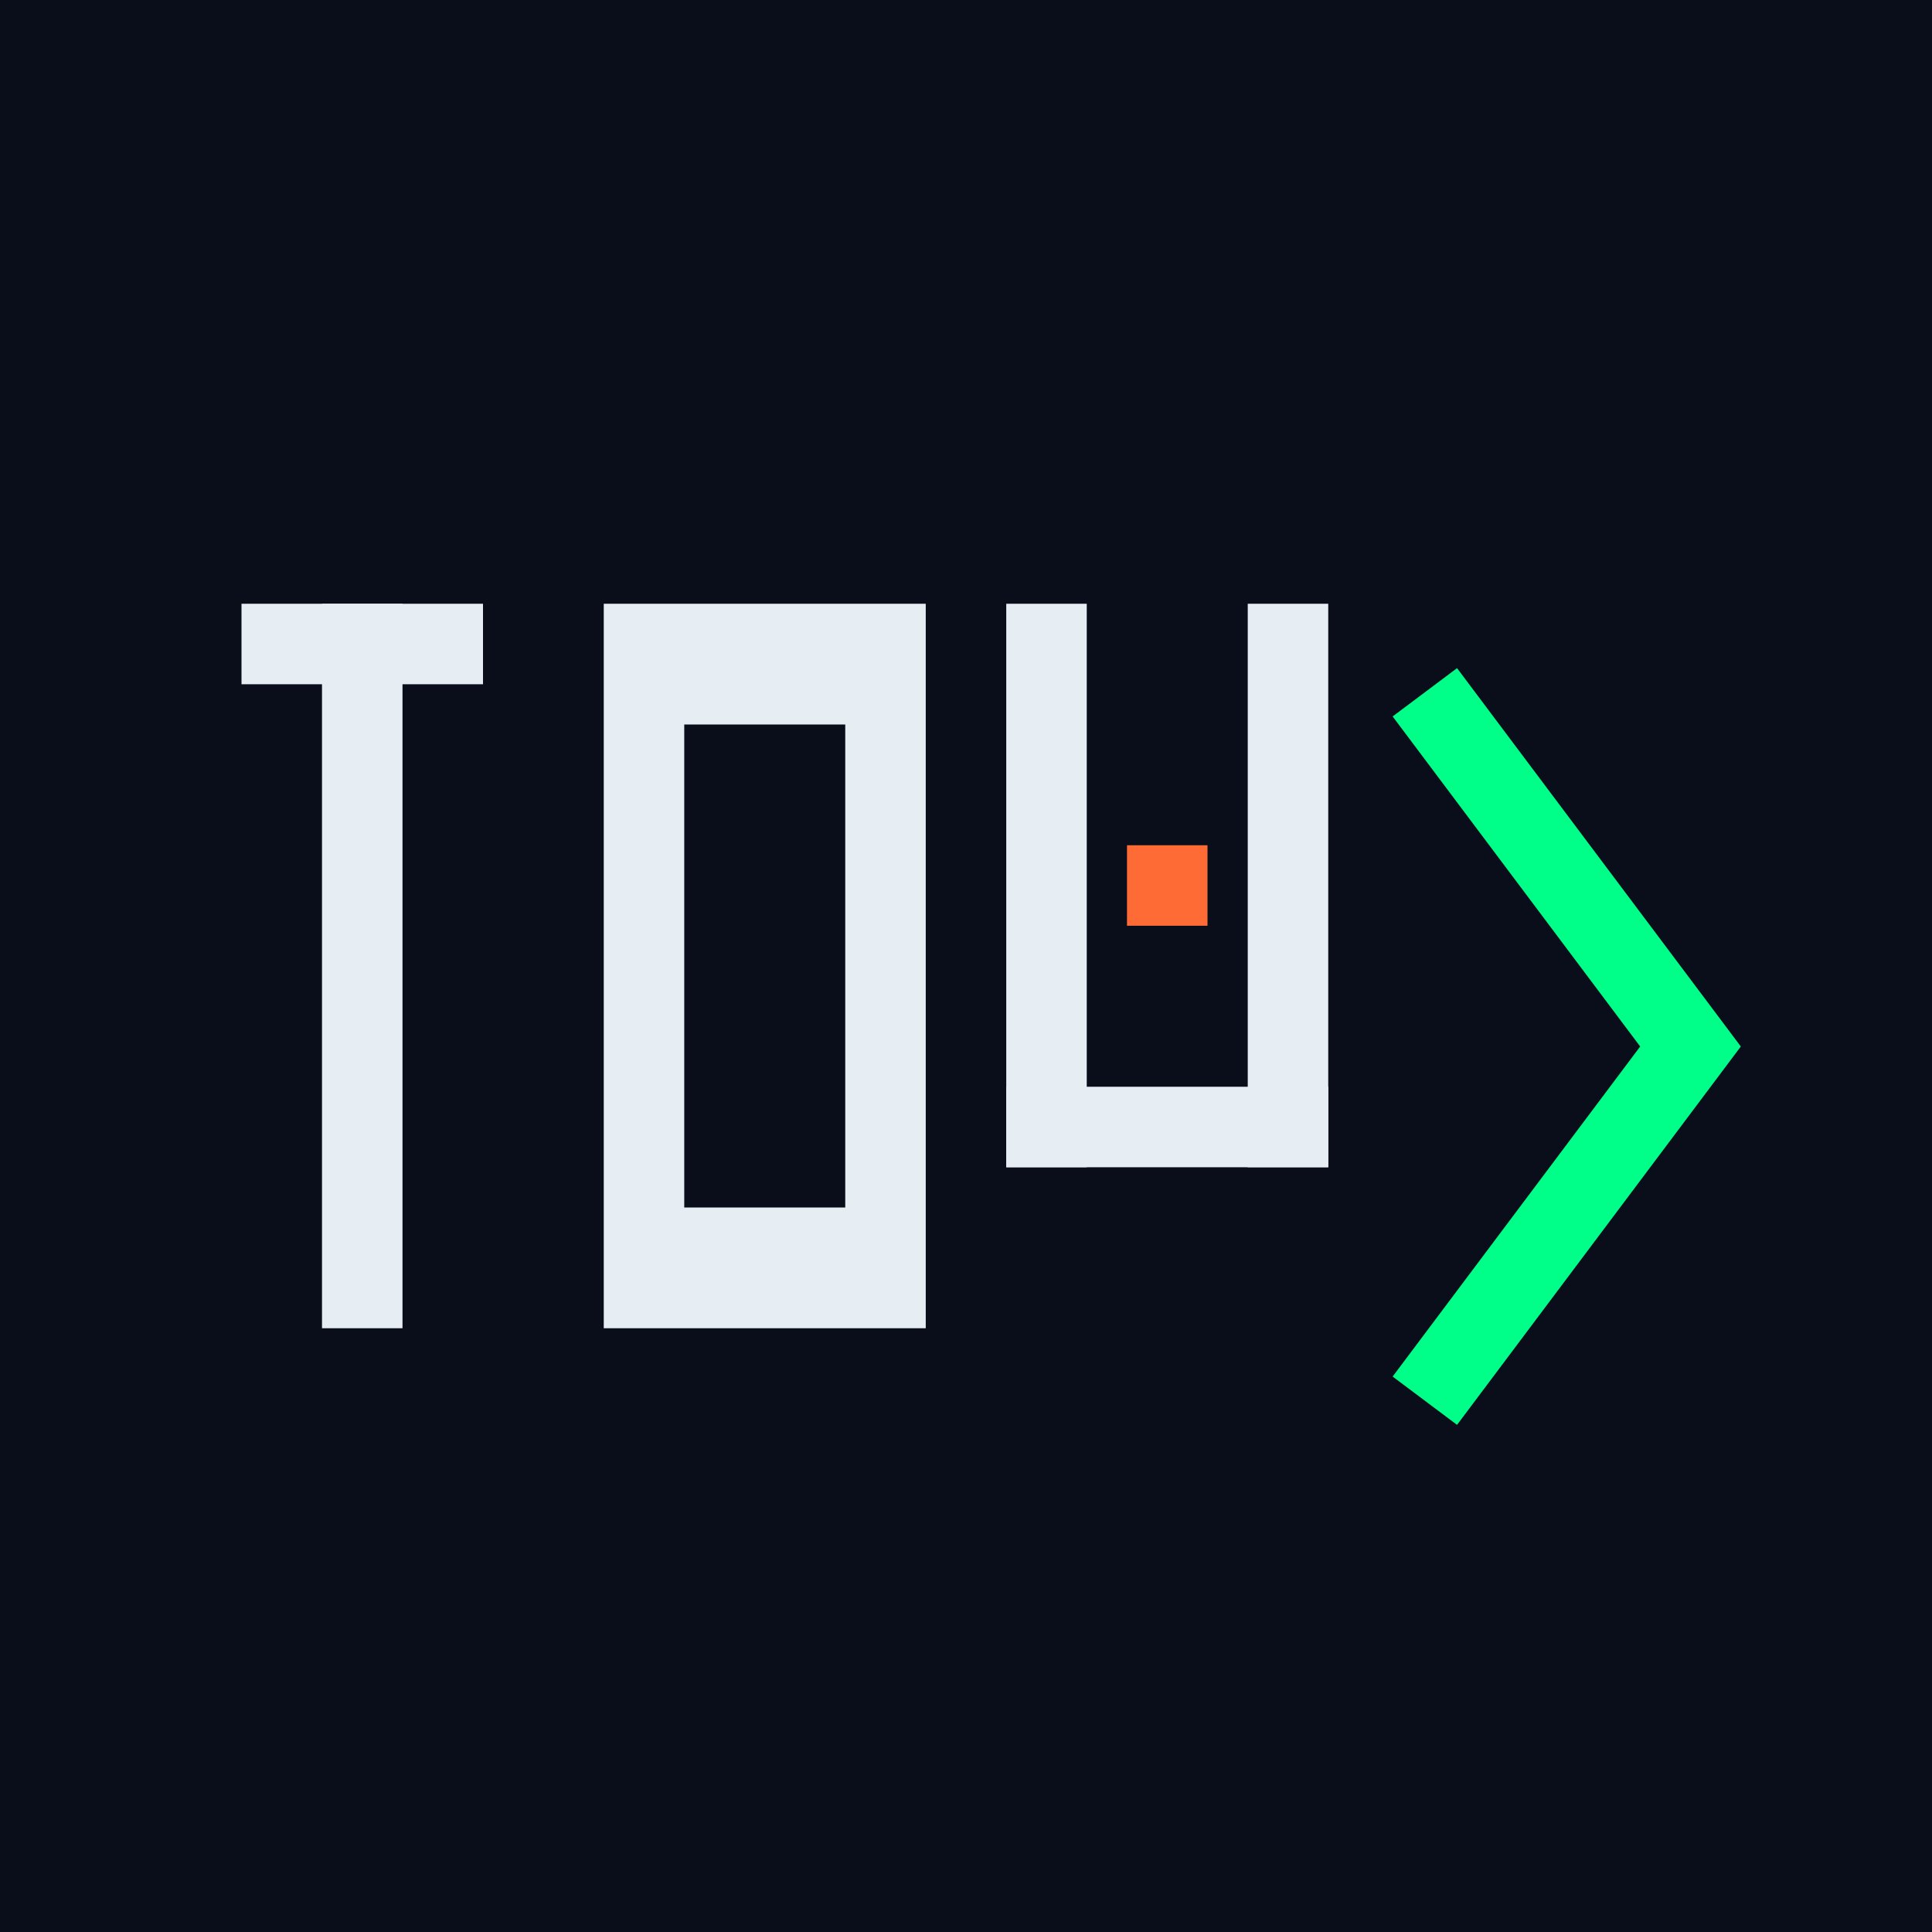
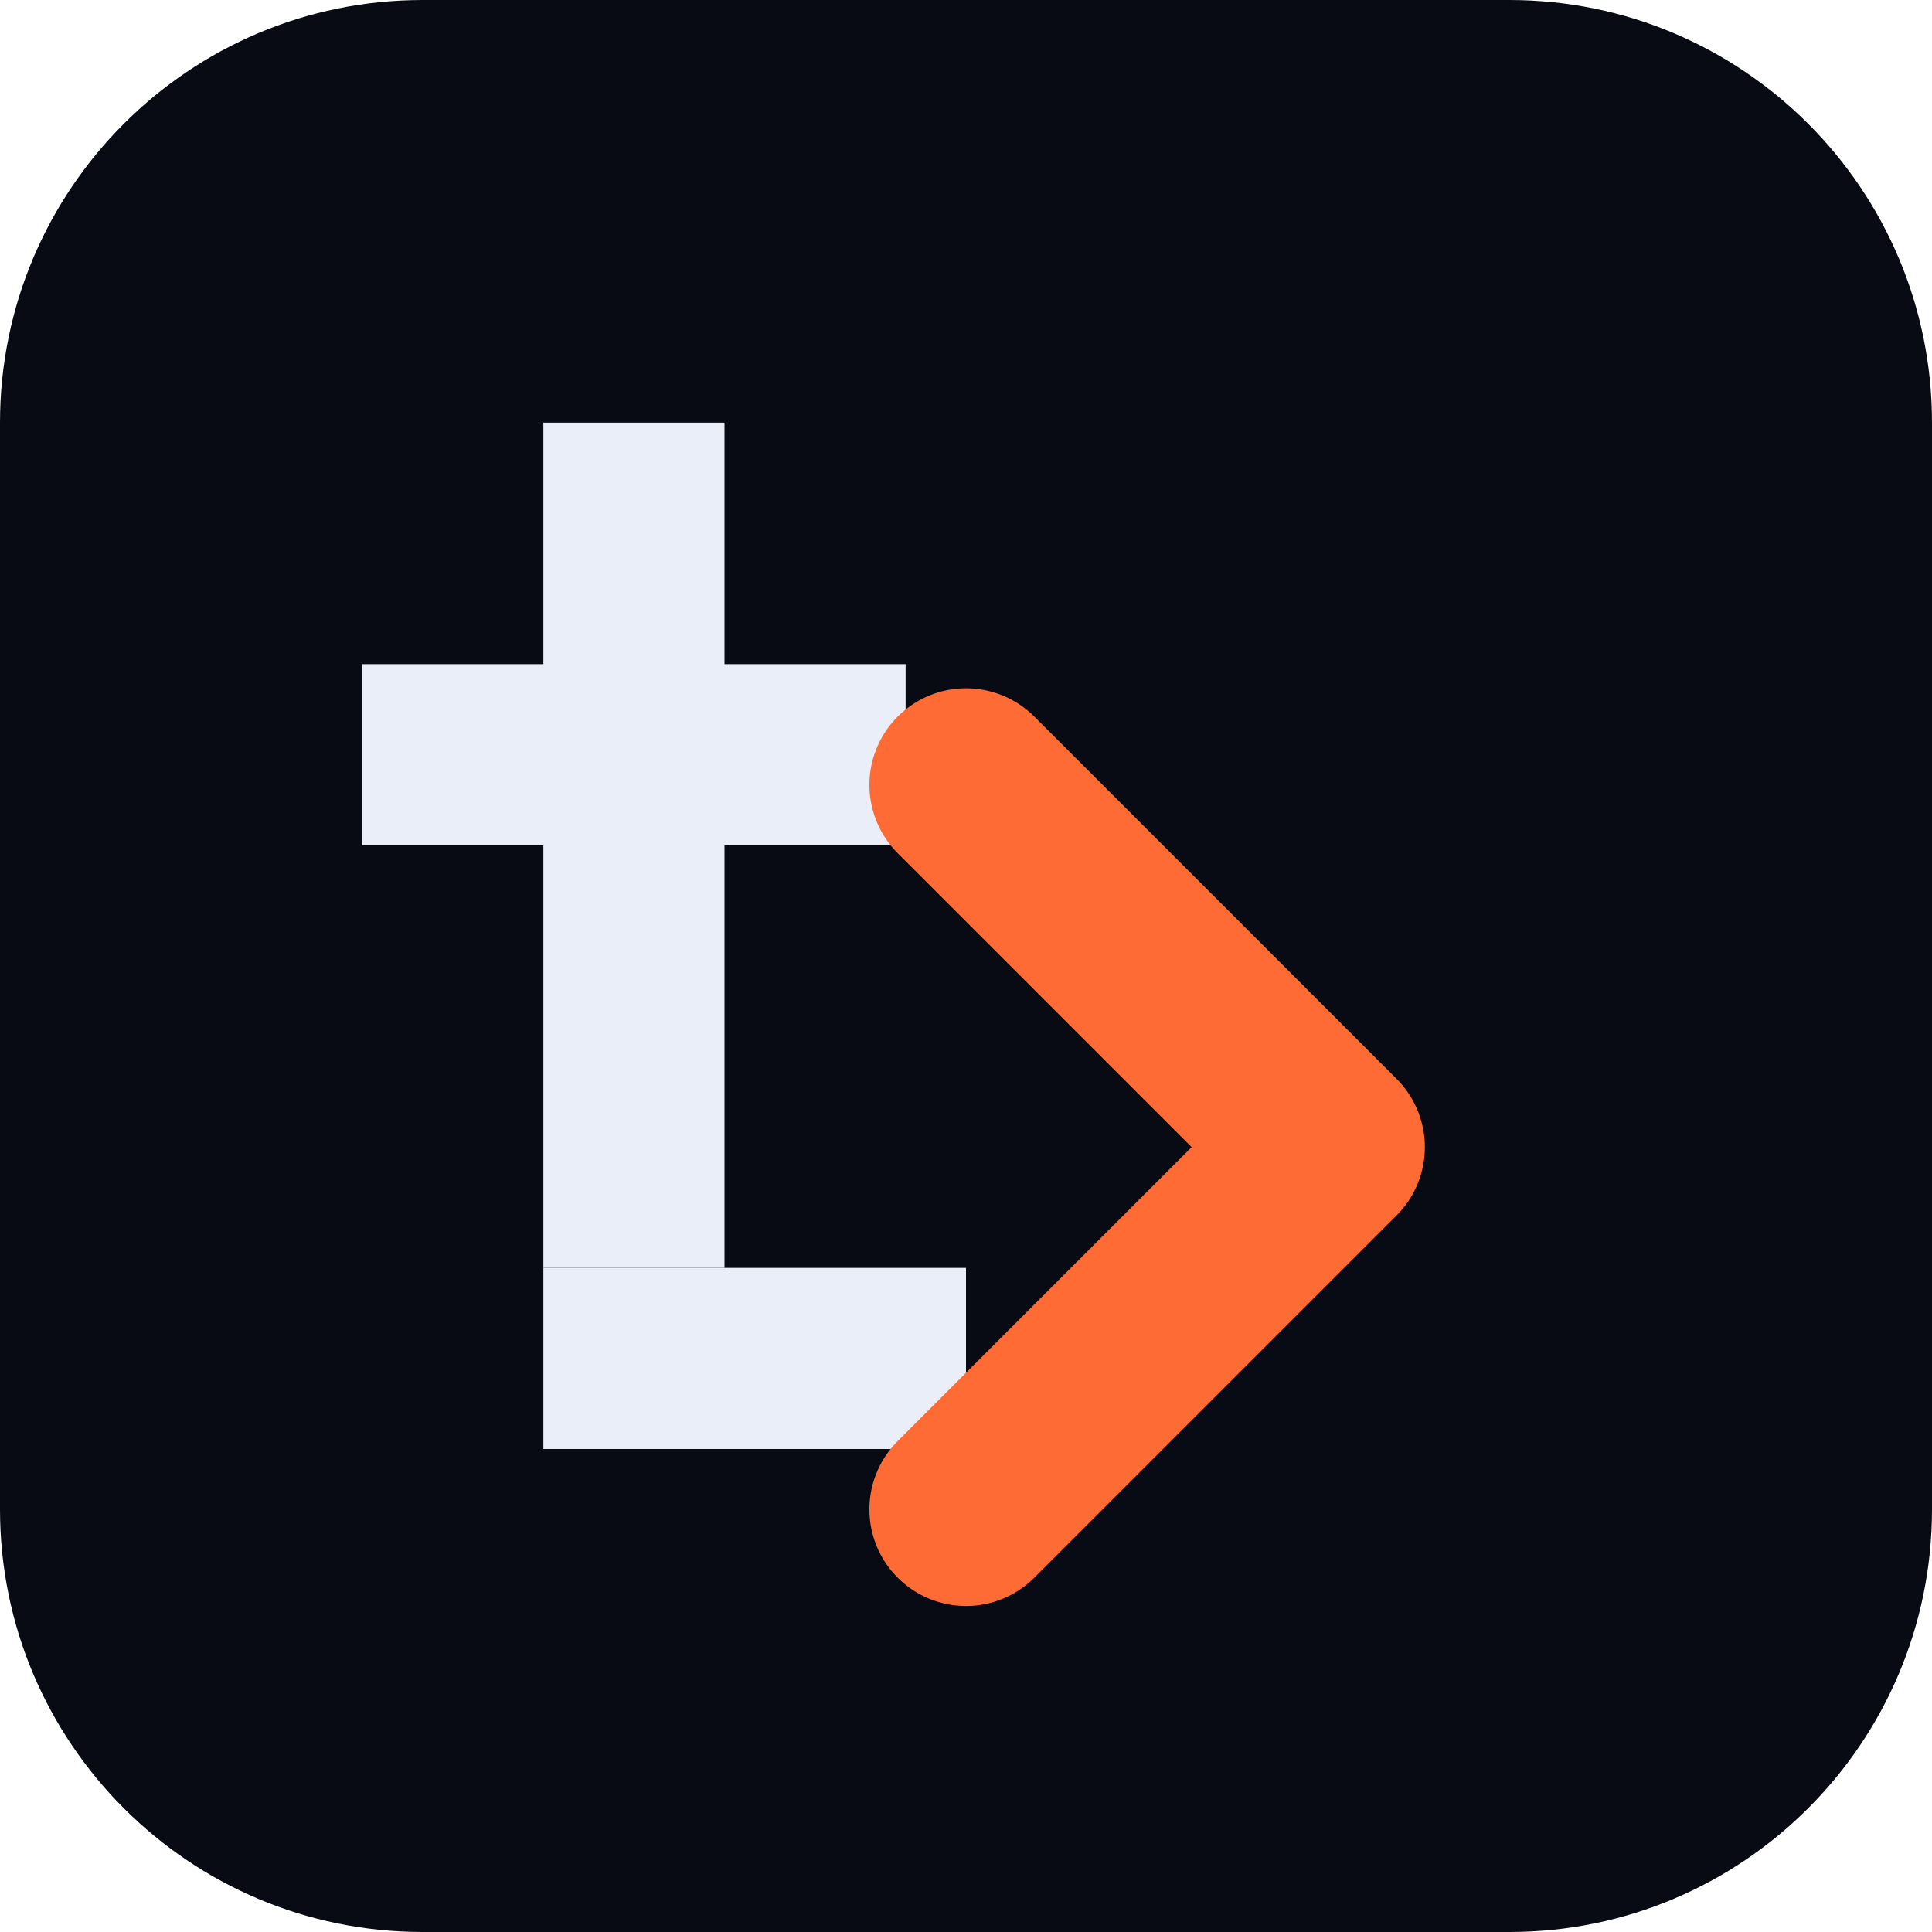
- <svg xmlns="http://www.w3.org/2000/svg" viewBox="0 0 48 48">
-   <rect width="48" height="48" fill="#0A0E1A" />
-   <g transform="translate(4 8)">
-     <rect x="2" y="7" width="6" height="2" fill="#E6EDF3" />
-     <rect x="4" y="7" width="2" height="18" fill="#E6EDF3" />
-     <path fill="#E6EDF3" fill-rule="evenodd" d="M11 7h8v18h-8zm2 3h4v12h-4z" />
-     <rect x="21" y="7" width="2" height="14" fill="#E6EDF3" />
-     <rect x="27" y="7" width="2" height="14" fill="#E6EDF3" />
-     <rect x="21" y="19" width="8" height="2" fill="#E6EDF3" />
-     <rect x="24" y="13" width="2" height="2" fill="#FF6B35" />
-     <path d="M32 10l6 8-6 8" fill="none" stroke="#00FF88" stroke-width="2" stroke-linecap="square" />
-   </g>
+ <svg xmlns="http://www.w3.org/2000/svg" viewBox="0 0 32 32" width="32" height="32">
+   <rect width="32" height="32" rx="7" fill="#080B14" />
+   <rect x="6" y="11" width="9" height="3" fill="#E9EEF8" />
+   <rect x="9" y="7" width="3" height="14" fill="#E9EEF8" />
+   <rect x="9" y="21" width="7" height="3" fill="#E9EEF8" />
+   <path d="M16 13l6 6-6 6" fill="none" stroke="#FF6B35" stroke-width="3.2" stroke-linecap="round" stroke-linejoin="round" />
</svg>
